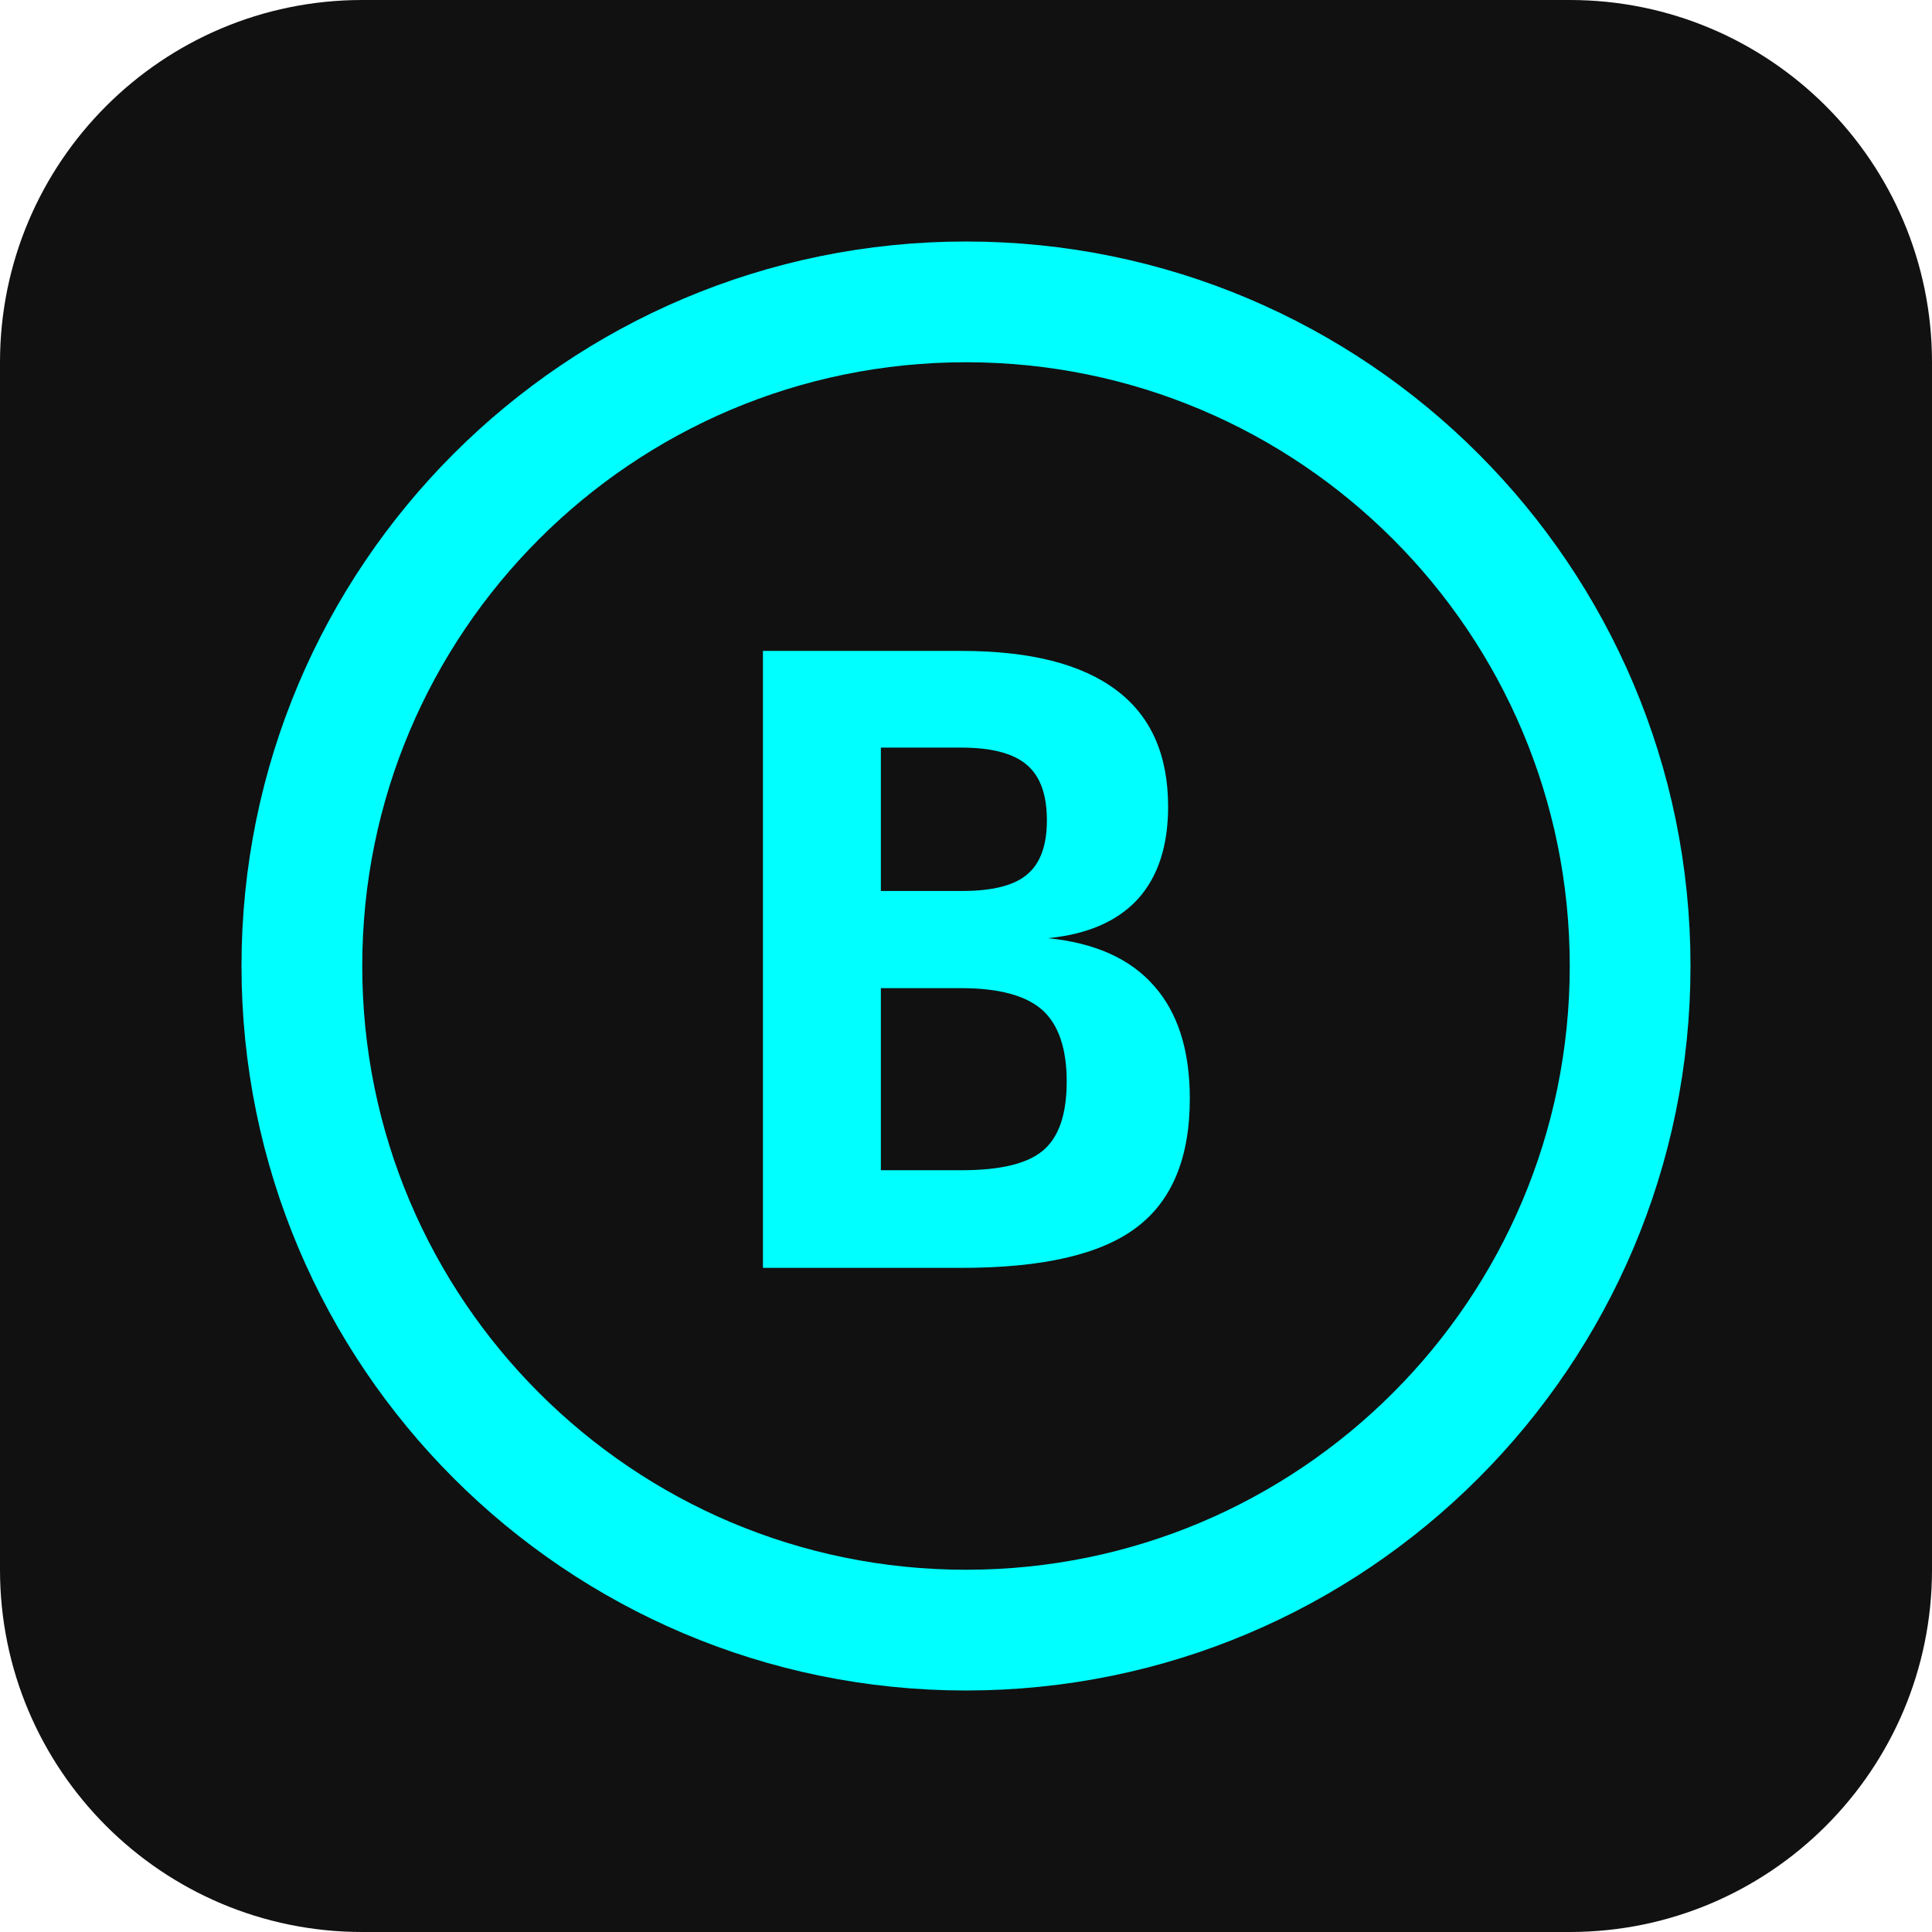
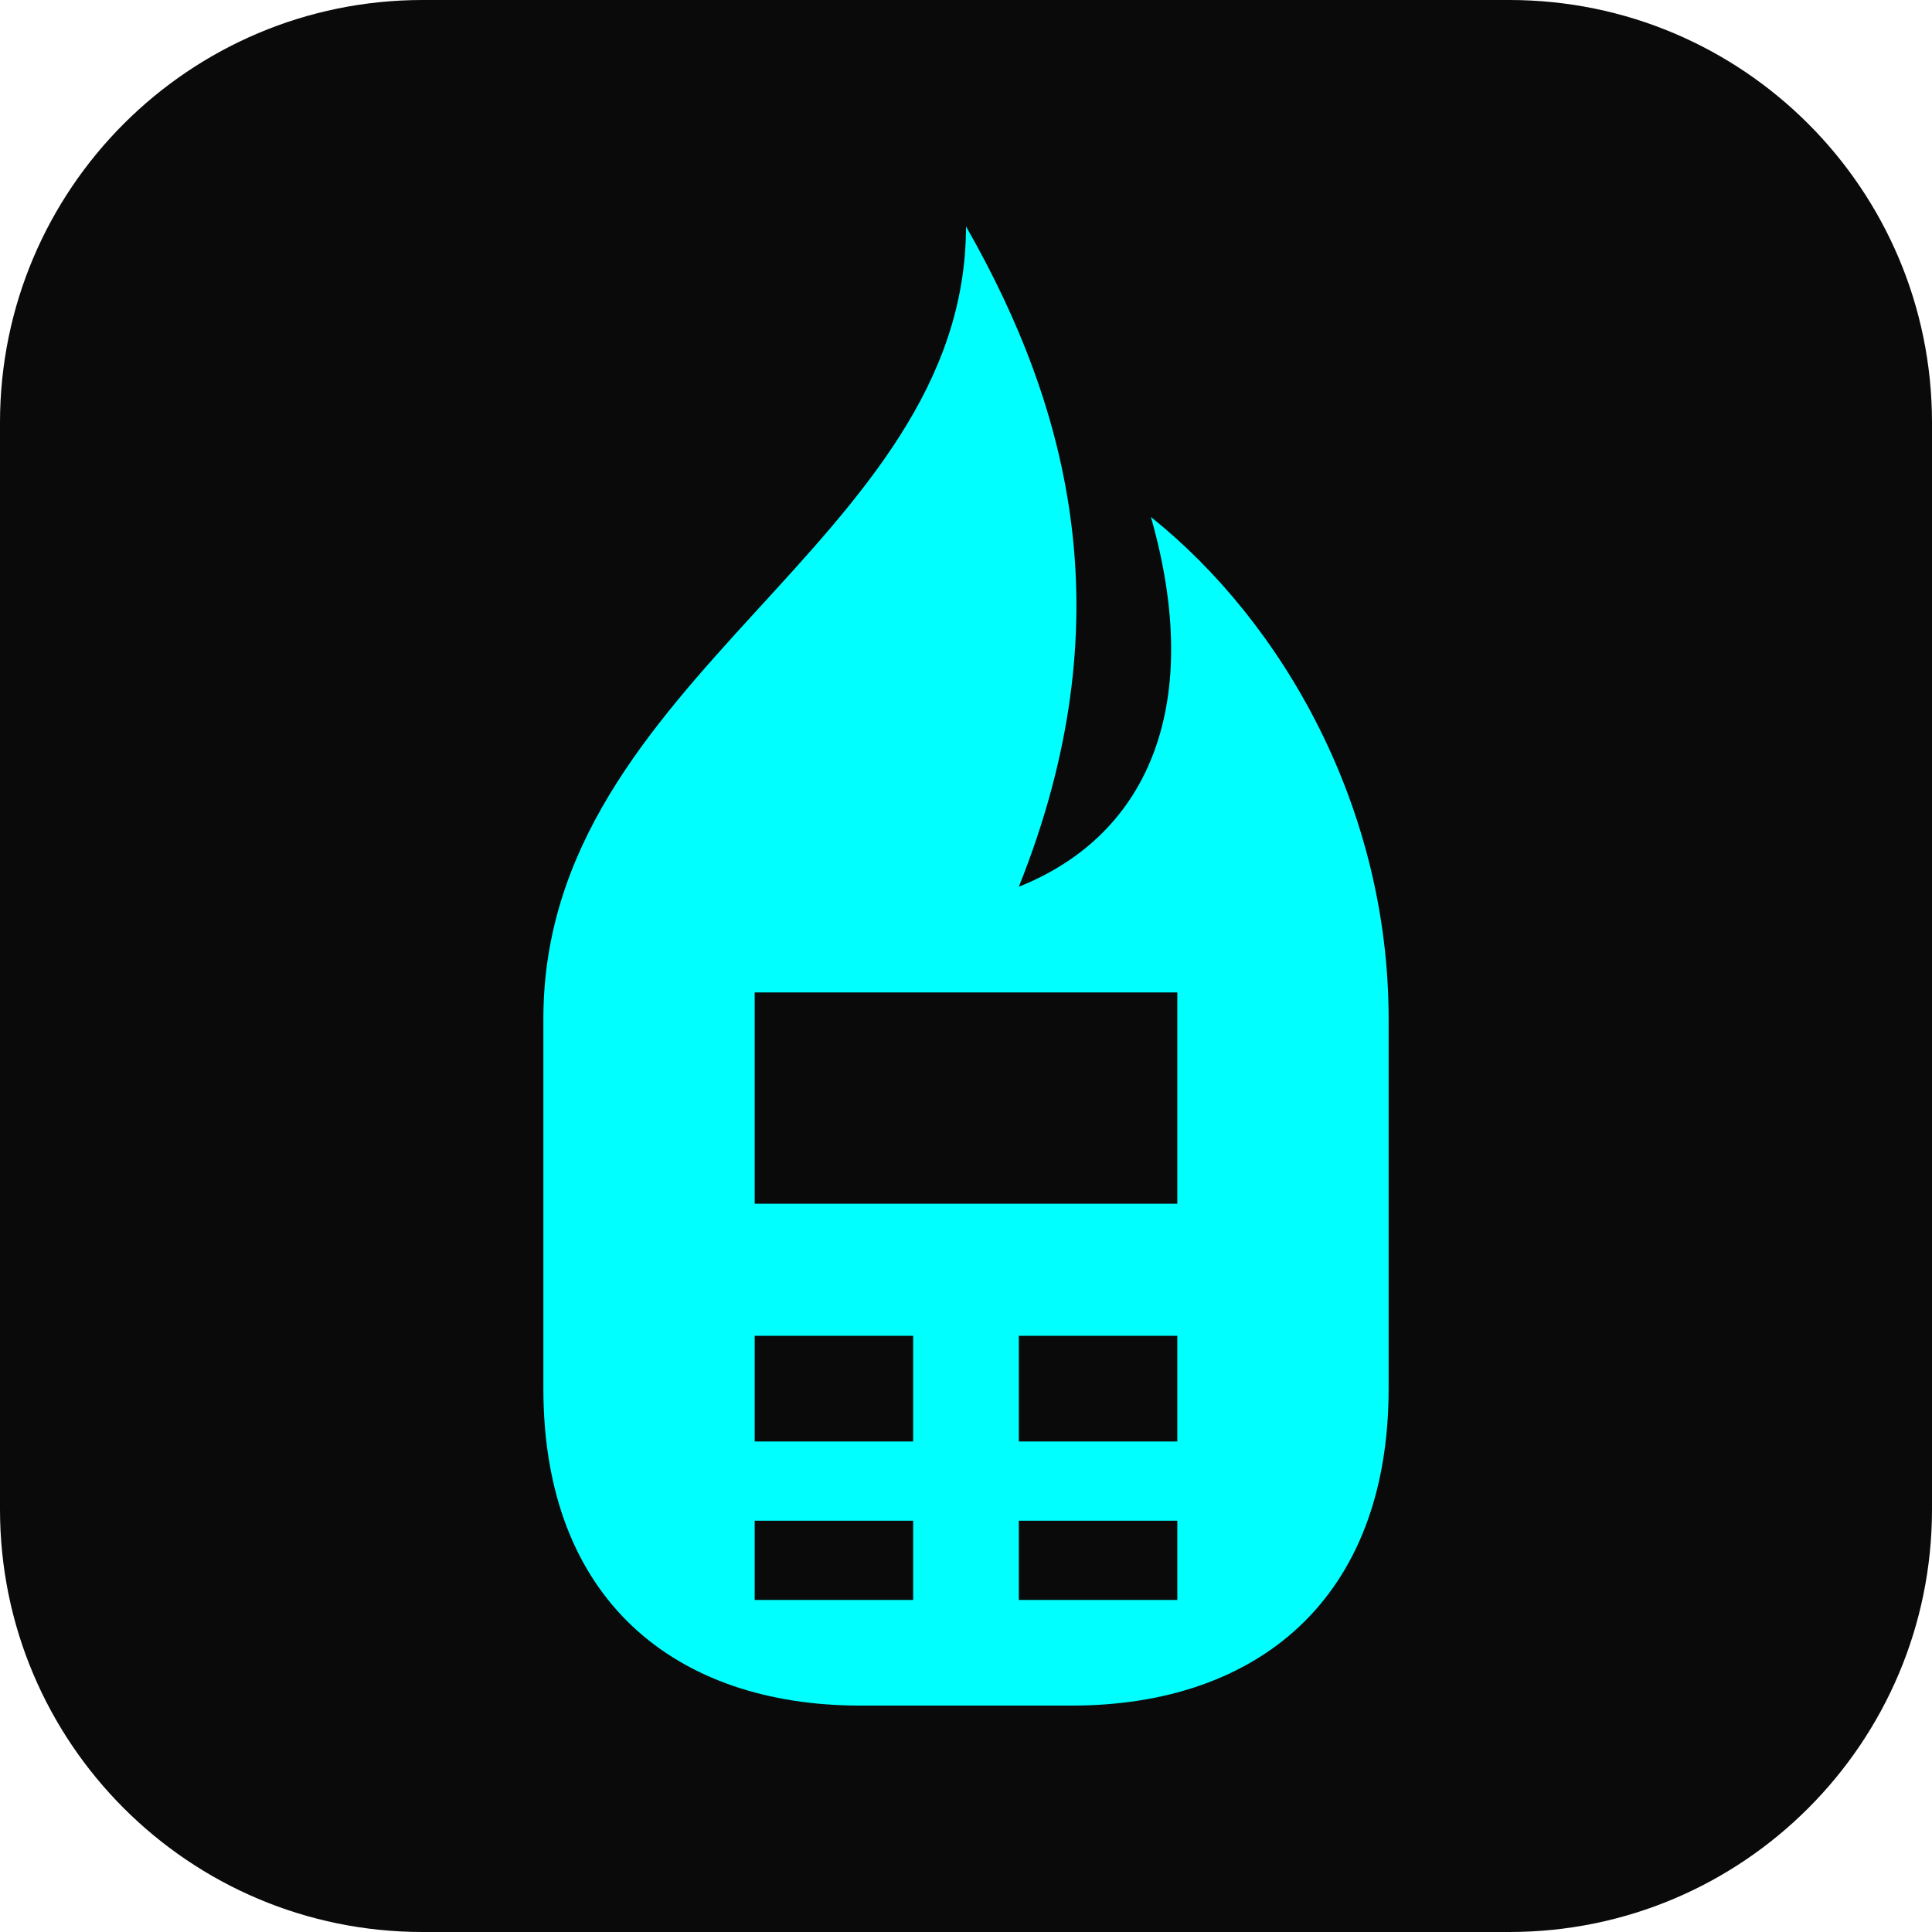
<svg xmlns="http://www.w3.org/2000/svg" viewBox="0 0 64 64">
-   <rect width="64" height="64" rx="12" fill="#111" />
-   <circle cx="32" cy="32" r="22" fill="none" stroke="#0ff" stroke-width="4" />
-   <text x="32" y="42" font-family="monospace" font-size="28" font-weight="bold" text-anchor="middle" fill="#0ff">B</text>
+   <rect width="64" height="64" rx="14" fill="#0a0a0a" />
+   <g transform="translate(4 4) scale(.875)" fill="#00ffff">
+     <path fill-rule="evenodd" d="M32 4C32 16 16 21 16 34v14c0 8 5 12 12 12h8c7 0 12-4 12-12V34c0-8-4-15-9-19 2 7 0 12-5 14 4-10 2-18-2-25ZM24 33h16v8H24Zm0 13h6v4h-6Zm10 0h6v4h-6Zm-10 7h6v3h-6Zm10 0h6v3h-6Z" />
+   </g>
</svg>
